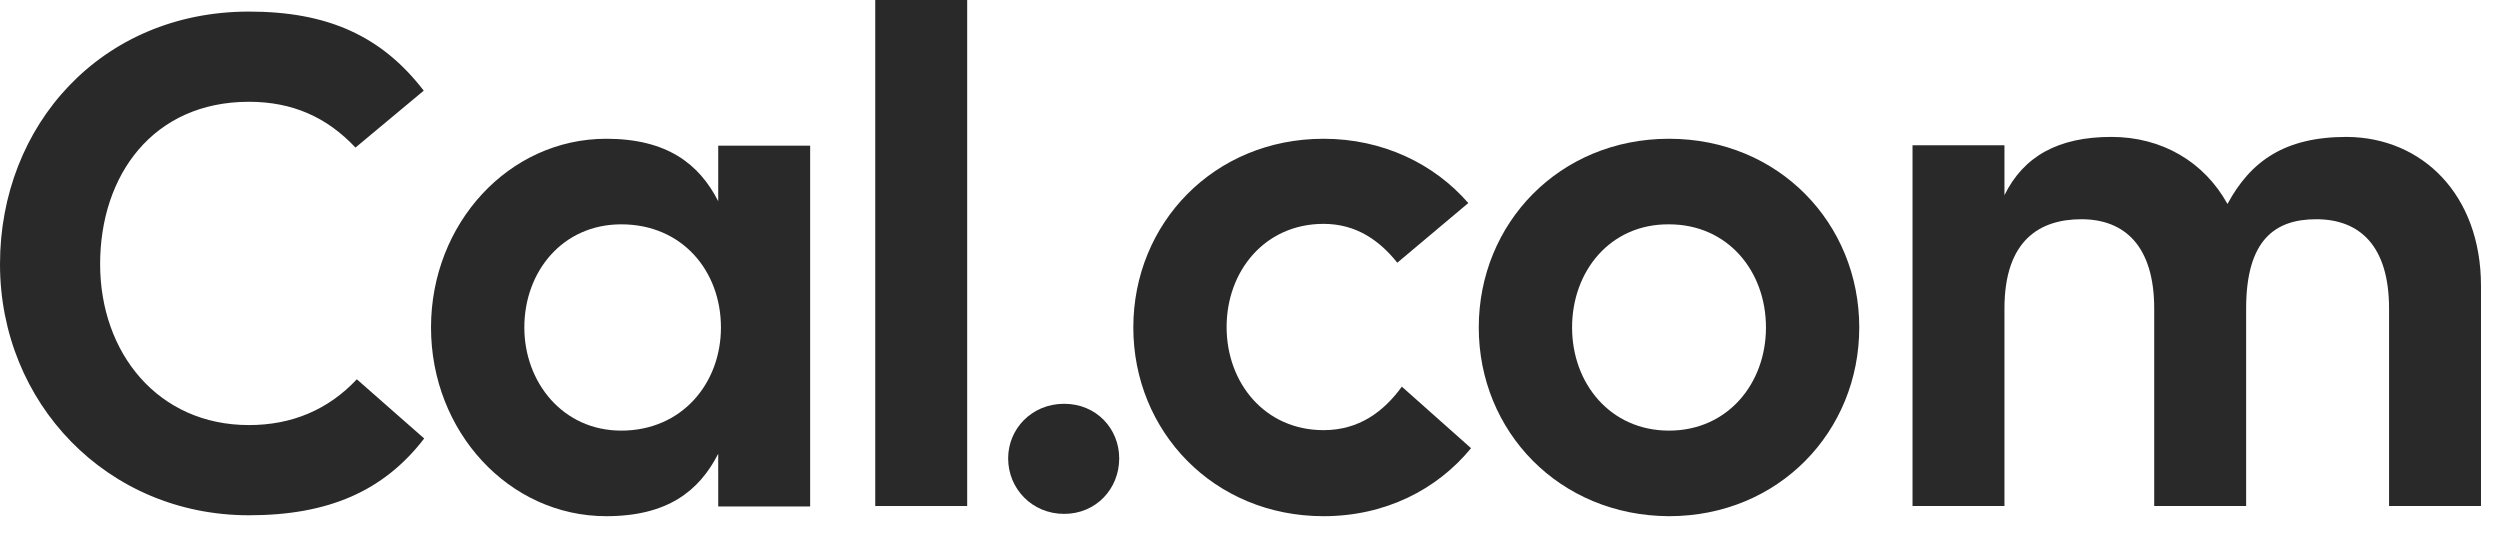
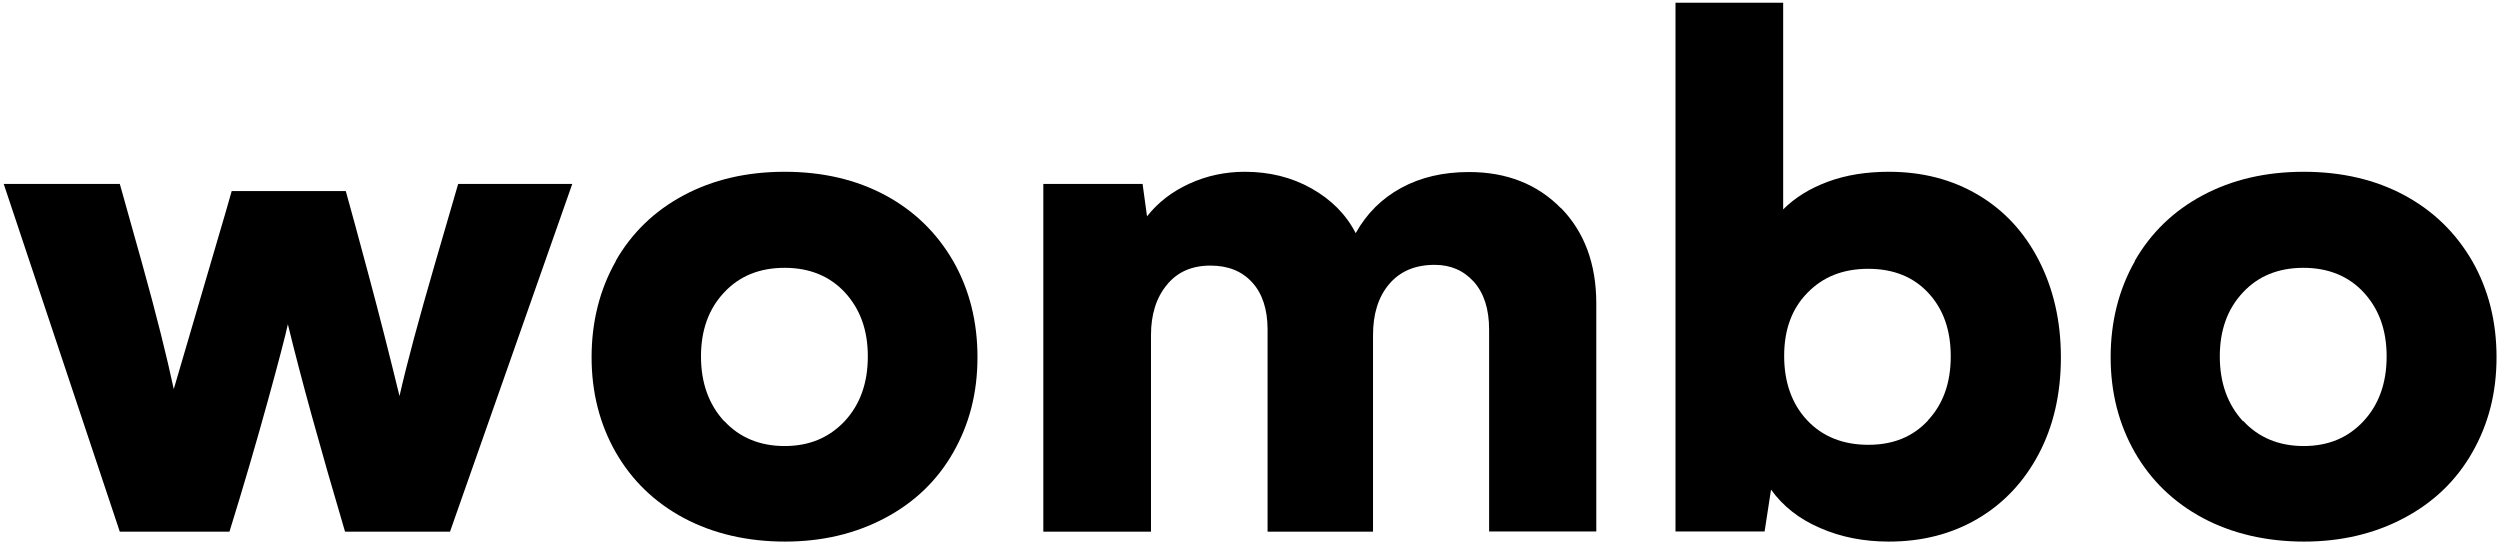
- <svg xmlns="http://www.w3.org/2000/svg" width="101" height="22" viewBox="0 0 101 22" fill="none">
-   <path d="M10.058 20.817C4.321 20.817 0 16.276 0 10.67C0 5.046 4.101 0.468 10.058 0.468C13.221 0.468 15.409 1.439 17.119 3.663L14.361 5.962C13.203 4.728 11.805 4.112 10.058 4.112C6.178 4.112 4.045 7.083 4.045 10.67C4.045 14.258 6.381 17.173 10.058 17.173C11.787 17.173 13.258 16.557 14.416 15.323L17.137 17.715C15.501 19.845 13.258 20.817 10.058 20.817Z" fill="#292929" />
-   <path d="M29.016 5.886H32.73V20.461H29.016V18.331C28.244 19.845 26.957 20.854 24.493 20.854C20.558 20.854 17.413 17.434 17.413 13.23C17.413 9.025 20.558 5.606 24.493 5.606C26.938 5.606 28.244 6.615 29.016 8.128V5.886ZM29.126 13.23C29.126 10.95 27.563 9.063 25.099 9.063C22.727 9.063 21.183 10.969 21.183 13.23C21.183 15.435 22.727 17.397 25.099 17.397C27.545 17.397 29.126 15.491 29.126 13.23Z" fill="#292929" />
-   <path d="M35.36 0H39.074V20.443H35.36V0Z" fill="#292929" />
-   <path d="M40.729 18.518C40.729 17.322 41.685 16.313 42.991 16.313C44.296 16.313 45.216 17.322 45.216 18.518C45.216 19.752 44.278 20.761 42.991 20.761C41.704 20.761 40.729 19.752 40.729 18.518Z" fill="#292929" />
-   <path d="M59.43 18.107C58.05 19.788 55.954 20.854 53.472 20.854C49.04 20.854 45.786 17.434 45.786 13.23C45.786 9.025 49.04 5.606 53.472 5.606C55.862 5.606 57.94 6.615 59.319 8.203L56.451 10.614C55.734 9.717 54.796 9.044 53.472 9.044C51.1 9.044 49.555 10.95 49.555 13.211C49.555 15.472 51.1 17.378 53.472 17.378C54.906 17.378 55.899 16.631 56.635 15.621L59.43 18.107Z" fill="#292929" />
-   <path d="M59.742 13.23C59.742 9.025 62.997 5.606 67.428 5.606C71.86 5.606 75.114 9.025 75.114 13.23C75.114 17.434 71.86 20.854 67.428 20.854C62.997 20.835 59.742 17.434 59.742 13.23ZM71.345 13.23C71.345 10.95 69.8 9.063 67.428 9.063C65.056 9.044 63.512 10.95 63.512 13.23C63.512 15.491 65.056 17.397 67.428 17.397C69.8 17.397 71.345 15.491 71.345 13.23Z" fill="#292929" />
-   <path d="M100.232 11.548V20.443H96.518V12.464C96.518 9.941 95.341 8.857 93.576 8.857C91.921 8.857 90.744 9.68 90.744 12.464V20.443H87.03V12.464C87.03 9.941 85.835 8.857 84.088 8.857C82.433 8.857 80.98 9.68 80.98 12.464V20.443H77.266V5.868H80.98V7.886C81.752 6.316 83.15 5.531 85.301 5.531C87.343 5.531 89.052 6.54 89.99 8.241C90.928 6.503 92.307 5.531 94.808 5.531C97.86 5.55 100.232 7.867 100.232 11.548Z" fill="#292929" />
+ <svg xmlns="http://www.w3.org/2000/svg" id="Capa_1" viewBox="0 0 101 22">
+   <path d="M4.84,7.43l.9,3.21c.58,2.08,1,3.77,1.28,5.08,.04-.14,.74-2.53,2.1-7.16l.24-.84h4.61c.18,.64,.49,1.78,.93,3.42,.44,1.64,.85,3.26,1.24,4.86,.31-1.37,.79-3.13,1.41-5.27l.96-3.3h4.61l-4.94,14.05h-4.24c-1.01-3.41-1.78-6.2-2.31-8.38-.1,.46-.37,1.5-.82,3.13-.45,1.63-.96,3.38-1.54,5.25H4.84L.15,7.43H4.84Z" />
+   <path d="M24.87,10.55c.65-1.14,1.57-2.03,2.75-2.66,1.18-.63,2.54-.95,4.08-.95s2.9,.32,4.07,.95c1.17,.63,2.08,1.52,2.74,2.66,.65,1.14,.98,2.43,.98,3.88s-.33,2.71-.98,3.85c-.65,1.14-1.57,2.02-2.76,2.65-1.19,.63-2.53,.95-4.04,.95s-2.9-.32-4.08-.95c-1.18-.63-2.1-1.52-2.75-2.65-.65-1.14-.98-2.42-.98-3.85s.33-2.74,.98-3.88Zm4.39,6.46c.62,.67,1.44,1.01,2.44,1.01s1.8-.34,2.43-1.01c.62-.67,.93-1.54,.93-2.61s-.31-1.91-.92-2.58c-.61-.66-1.43-1-2.44-1s-1.83,.33-2.45,1c-.62,.66-.93,1.52-.93,2.58s.31,1.93,.93,2.61Z" />
+   <path d="M63.06,8.4c.95,.97,1.43,2.26,1.43,3.86v9.21h-4.33V13.31c0-.83-.21-1.47-.62-1.93-.42-.46-.94-.68-1.58-.68-.79,0-1.4,.26-1.84,.78-.44,.52-.65,1.21-.65,2.06v7.94h-4.26V13.31c0-.81-.21-1.45-.62-1.9-.42-.46-.98-.68-1.69-.68-.75,0-1.34,.26-1.76,.78-.43,.52-.64,1.2-.64,2.03v7.94h-4.35V7.43h4.01l.18,1.31c.44-.56,1.01-1,1.71-1.32,.7-.32,1.45-.48,2.24-.48,.99,0,1.89,.22,2.69,.67,.8,.45,1.4,1.05,1.79,1.81,.44-.79,1.05-1.4,1.84-1.83,.79-.43,1.7-.64,2.74-.64,1.52,0,2.76,.49,3.71,1.46Z" />
+   <path d="M79.91,7.87c1.05,.62,1.87,1.5,2.46,2.65,.59,1.15,.89,2.45,.89,3.92s-.3,2.77-.89,3.89c-.59,1.12-1.41,2-2.46,2.62-1.05,.62-2.25,.93-3.6,.93-1.01,0-1.94-.18-2.78-.55-.84-.36-1.5-.88-1.98-1.55l-.26,1.69h-3.6V.11h4.35V8.46c.48-.48,1.08-.85,1.81-1.12,.73-.27,1.55-.4,2.46-.4,1.35,0,2.55,.31,3.6,.93Zm-2.02,9.11c.61-.65,.92-1.51,.92-2.58s-.3-1.91-.9-2.56c-.6-.65-1.41-.98-2.43-.98s-1.83,.32-2.46,.97c-.63,.64-.94,1.49-.94,2.55s.31,1.94,.93,2.6c.62,.66,1.45,.99,2.47,.99s1.8-.33,2.41-.98Z" />
+   <path d="M86.24,10.55c.65-1.14,1.57-2.03,2.75-2.66,1.18-.63,2.54-.95,4.08-.95s2.9,.32,4.07,.95c1.17,.63,2.08,1.52,2.74,2.66,.65,1.14,.98,2.43,.98,3.88s-.33,2.71-.98,3.85c-.65,1.14-1.57,2.02-2.76,2.65-1.19,.63-2.53,.95-4.04,.95s-2.9-.32-4.08-.95c-1.18-.63-2.1-1.52-2.75-2.65-.65-1.14-.98-2.42-.98-3.85s.33-2.74,.98-3.88Zm4.39,6.46c.62,.67,1.44,1.01,2.44,1.01s1.8-.34,2.42-1.01c.62-.67,.93-1.54,.93-2.61s-.31-1.91-.92-2.58c-.61-.66-1.43-1-2.44-1s-1.83,.33-2.45,1c-.62,.66-.93,1.52-.93,2.58s.31,1.93,.93,2.61Z" />
</svg>
